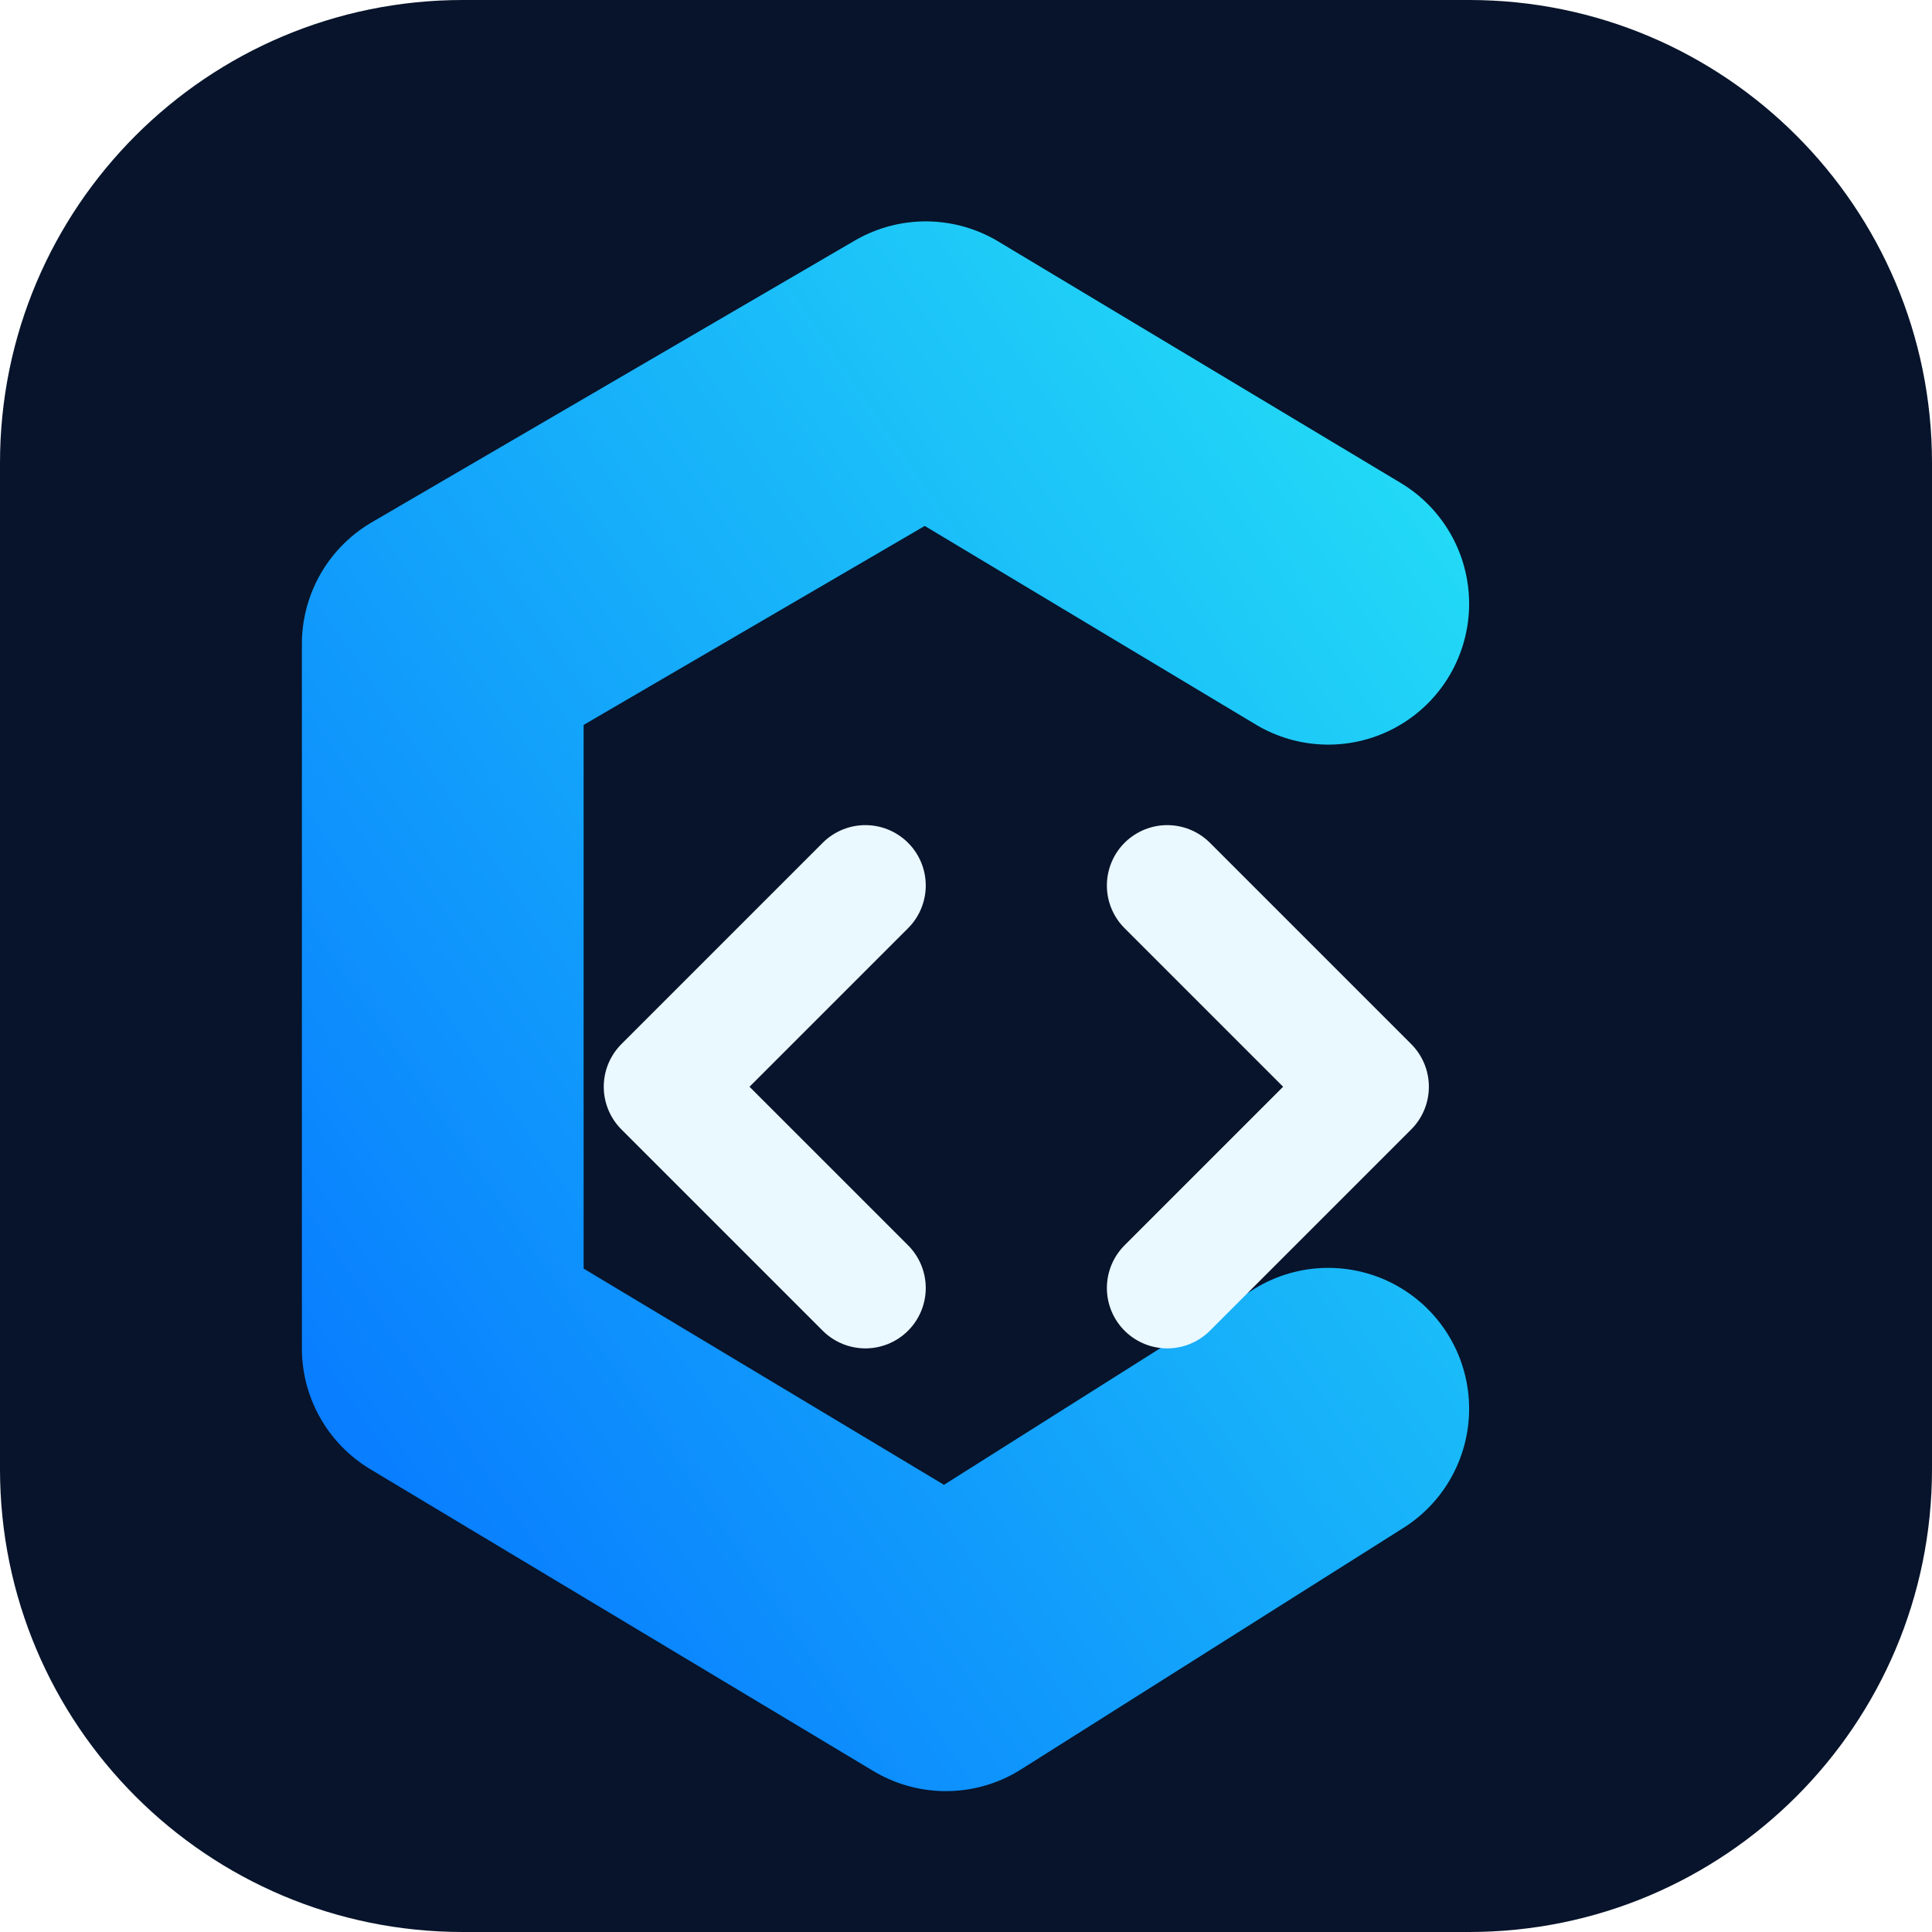
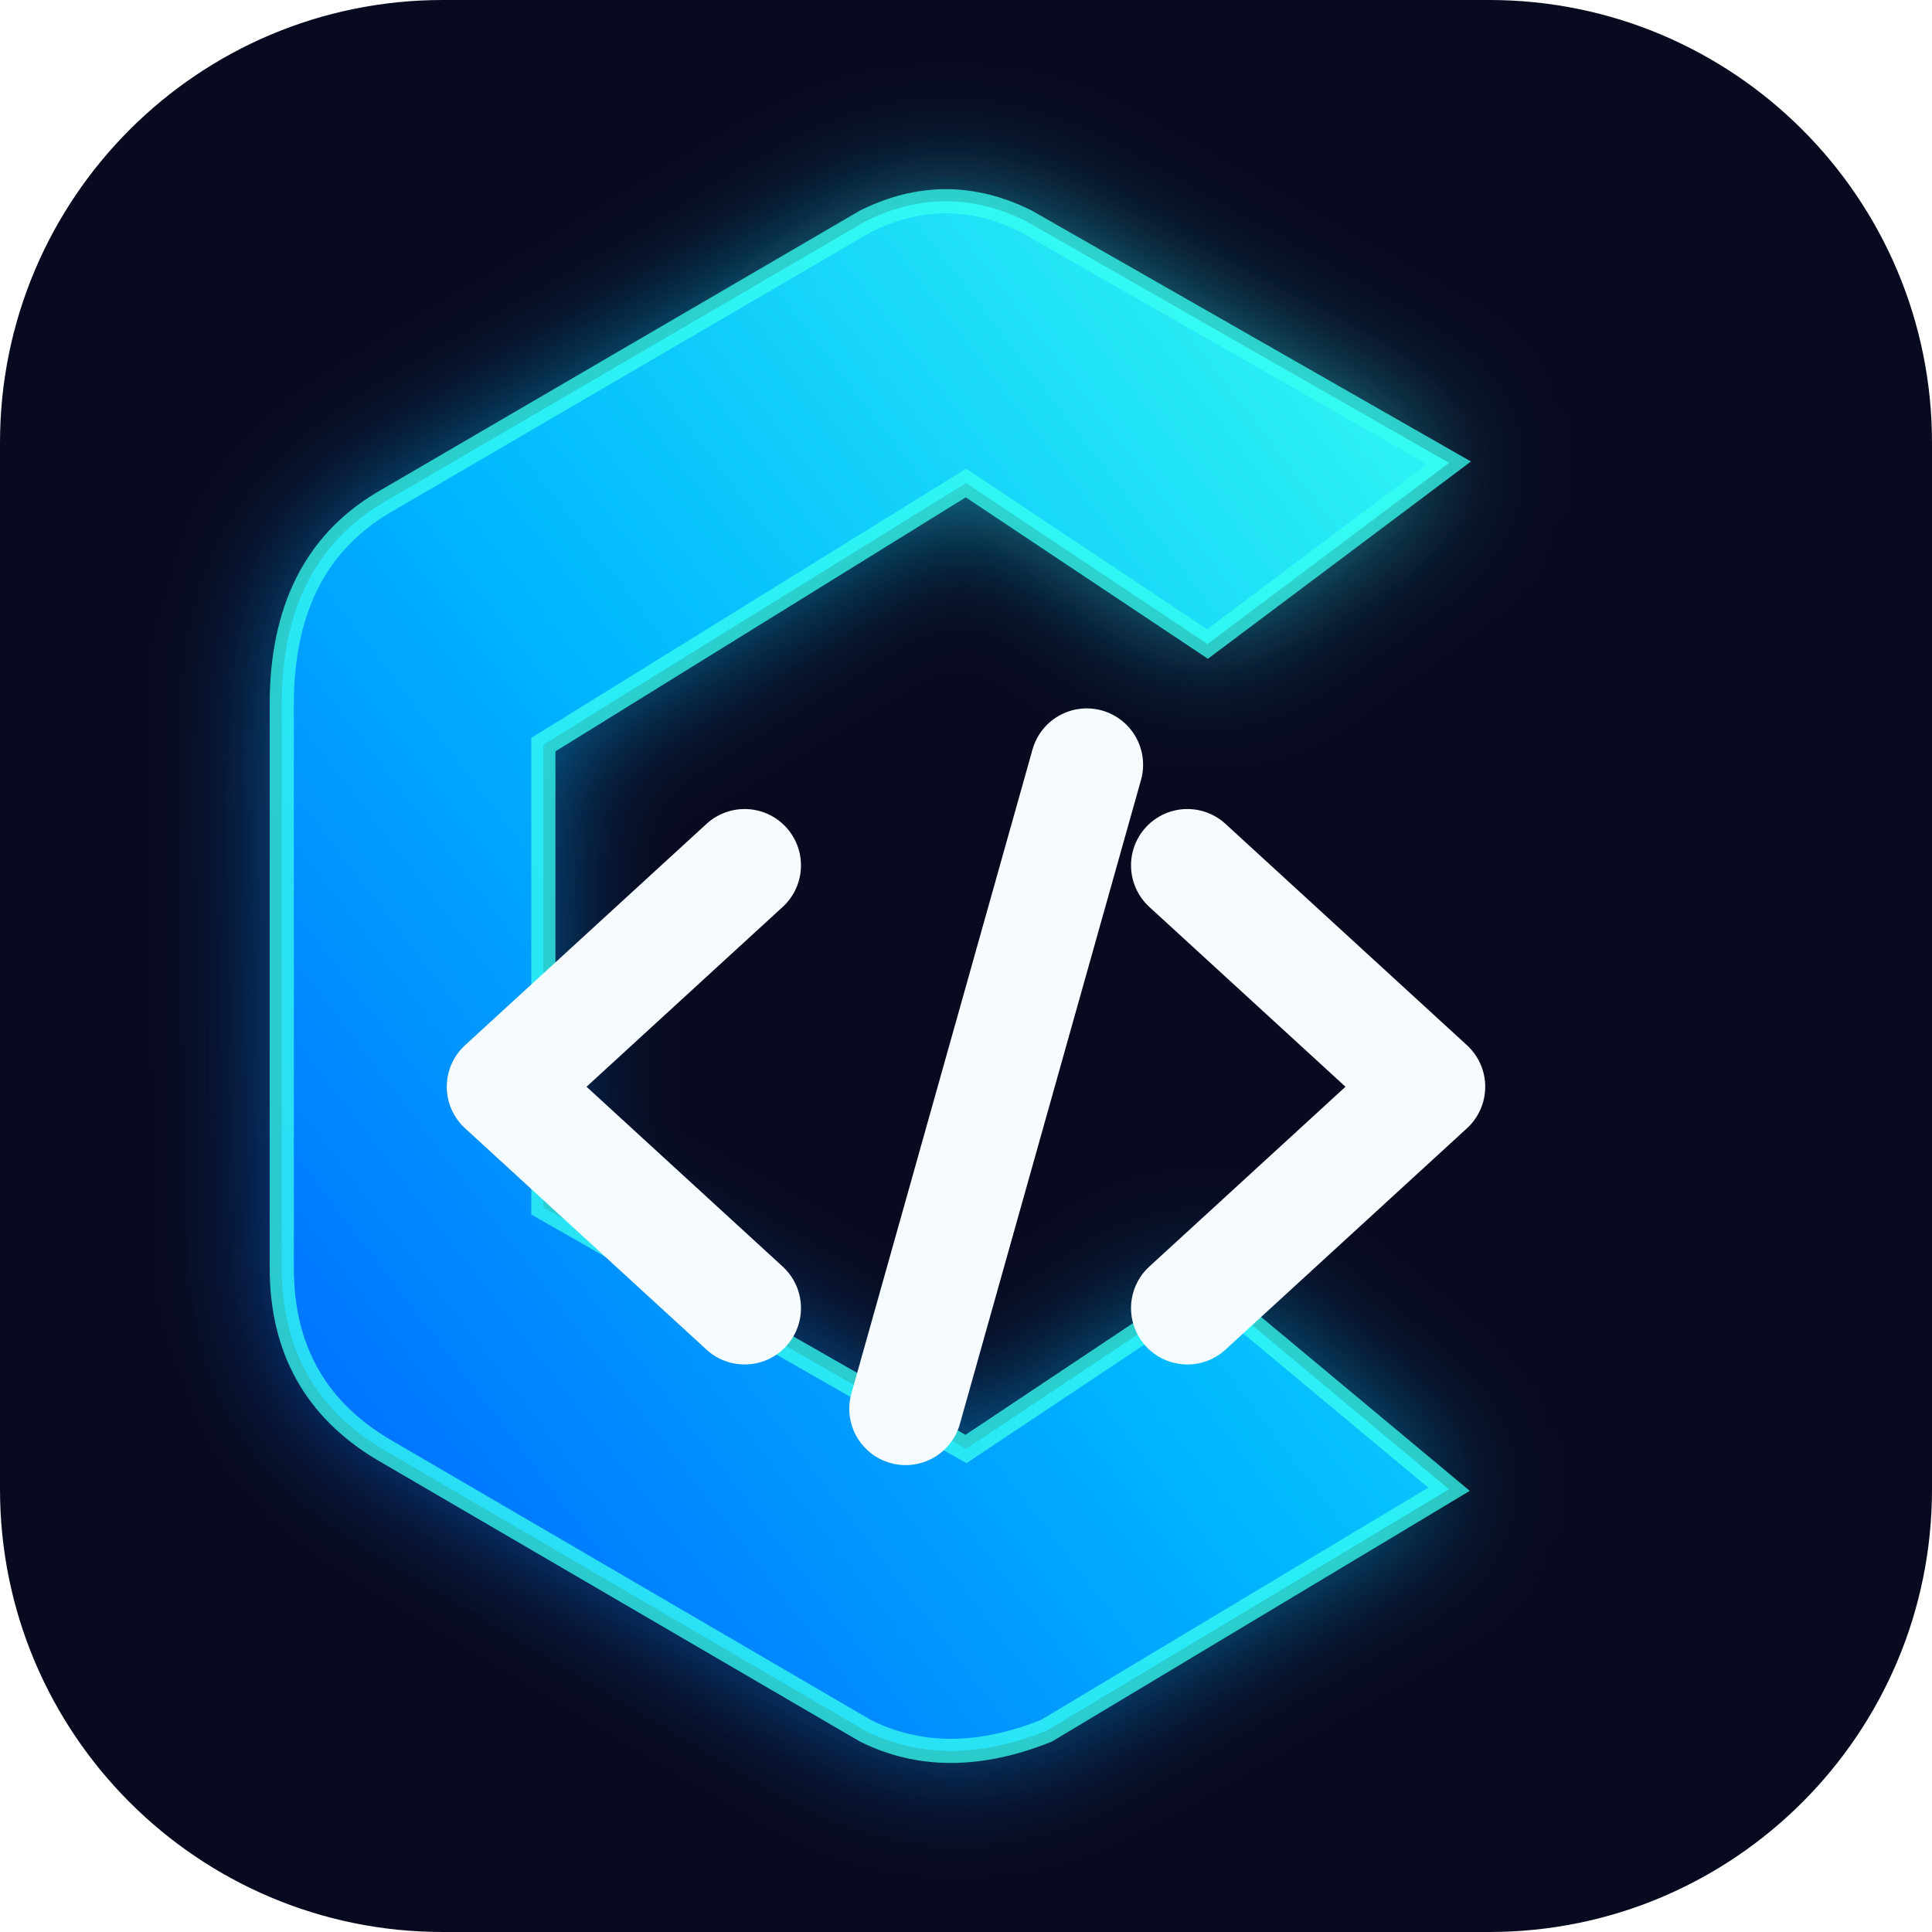
- <svg xmlns="http://www.w3.org/2000/svg" viewBox="0 0 96 96" role="img" aria-label="CrowdCode logo">
+ <svg xmlns="http://www.w3.org/2000/svg" viewBox="0 0 96 96" role="img" aria-label="CrowdCode brand icon">
  <defs>
-     <linearGradient id="grad" x1="0" y1="1" x2="1" y2="0">
-       <stop stop-color="#087bff" />
-       <stop offset="1" stop-color="#22d9f6" />
+     <linearGradient id="g" x1="0" y1="1" x2="1" y2="0">
+       <stop stop-color="#005bff" />
+       <stop offset=".5" stop-color="#00b9ff" />
+       <stop offset="1" stop-color="#37fff1" />
    </linearGradient>
+     <filter id="glow" x="-50%" y="-50%" width="200%" height="200%">
+       <feGaussianBlur stdDeviation="3" />
+     </filter>
  </defs>
-   <rect width="96" height="96" rx="23" fill="#07142b" />
-   <path d="M66 30 46 18 22 32 22 67 47 82 66 70" fill="none" stroke="url(#grad)" stroke-width="14" stroke-linejoin="round" stroke-linecap="round" />
-   <path d="m43 44-10 10 10 10m15-20 10 10-10 10" fill="none" stroke="#eaf8ff" stroke-width="6" stroke-linecap="round" stroke-linejoin="round" />
+   <rect width="96" height="96" rx="22" fill="#080a20" />
+   <path d="M72 23 51 11Q47 9 43 11L19 25Q14 28 14 35V63Q14 69 19 72L43 86Q47 88 52 86L72 74 60 64 48 72 27 60V37L48 24 60 32Z" fill="url(#g)" opacity=".65" filter="url(#glow)" />
+   <path d="M72 23 51 11Q47 9 43 11L19 25Q14 28 14 35V63Q14 69 19 72L43 86Q47 88 52 86L72 74 60 64 48 72 27 60V37L48 24 60 32Z" fill="url(#g)" stroke="#37fff1" stroke-opacity=".75" stroke-width="1.2" />
+   <path d="M37 43 25 54l12 11m22-22 12 11-12 11m-5-27-9 32" fill="none" stroke="#f6fbff" stroke-width="5.6" stroke-linecap="round" stroke-linejoin="round" />
</svg>
